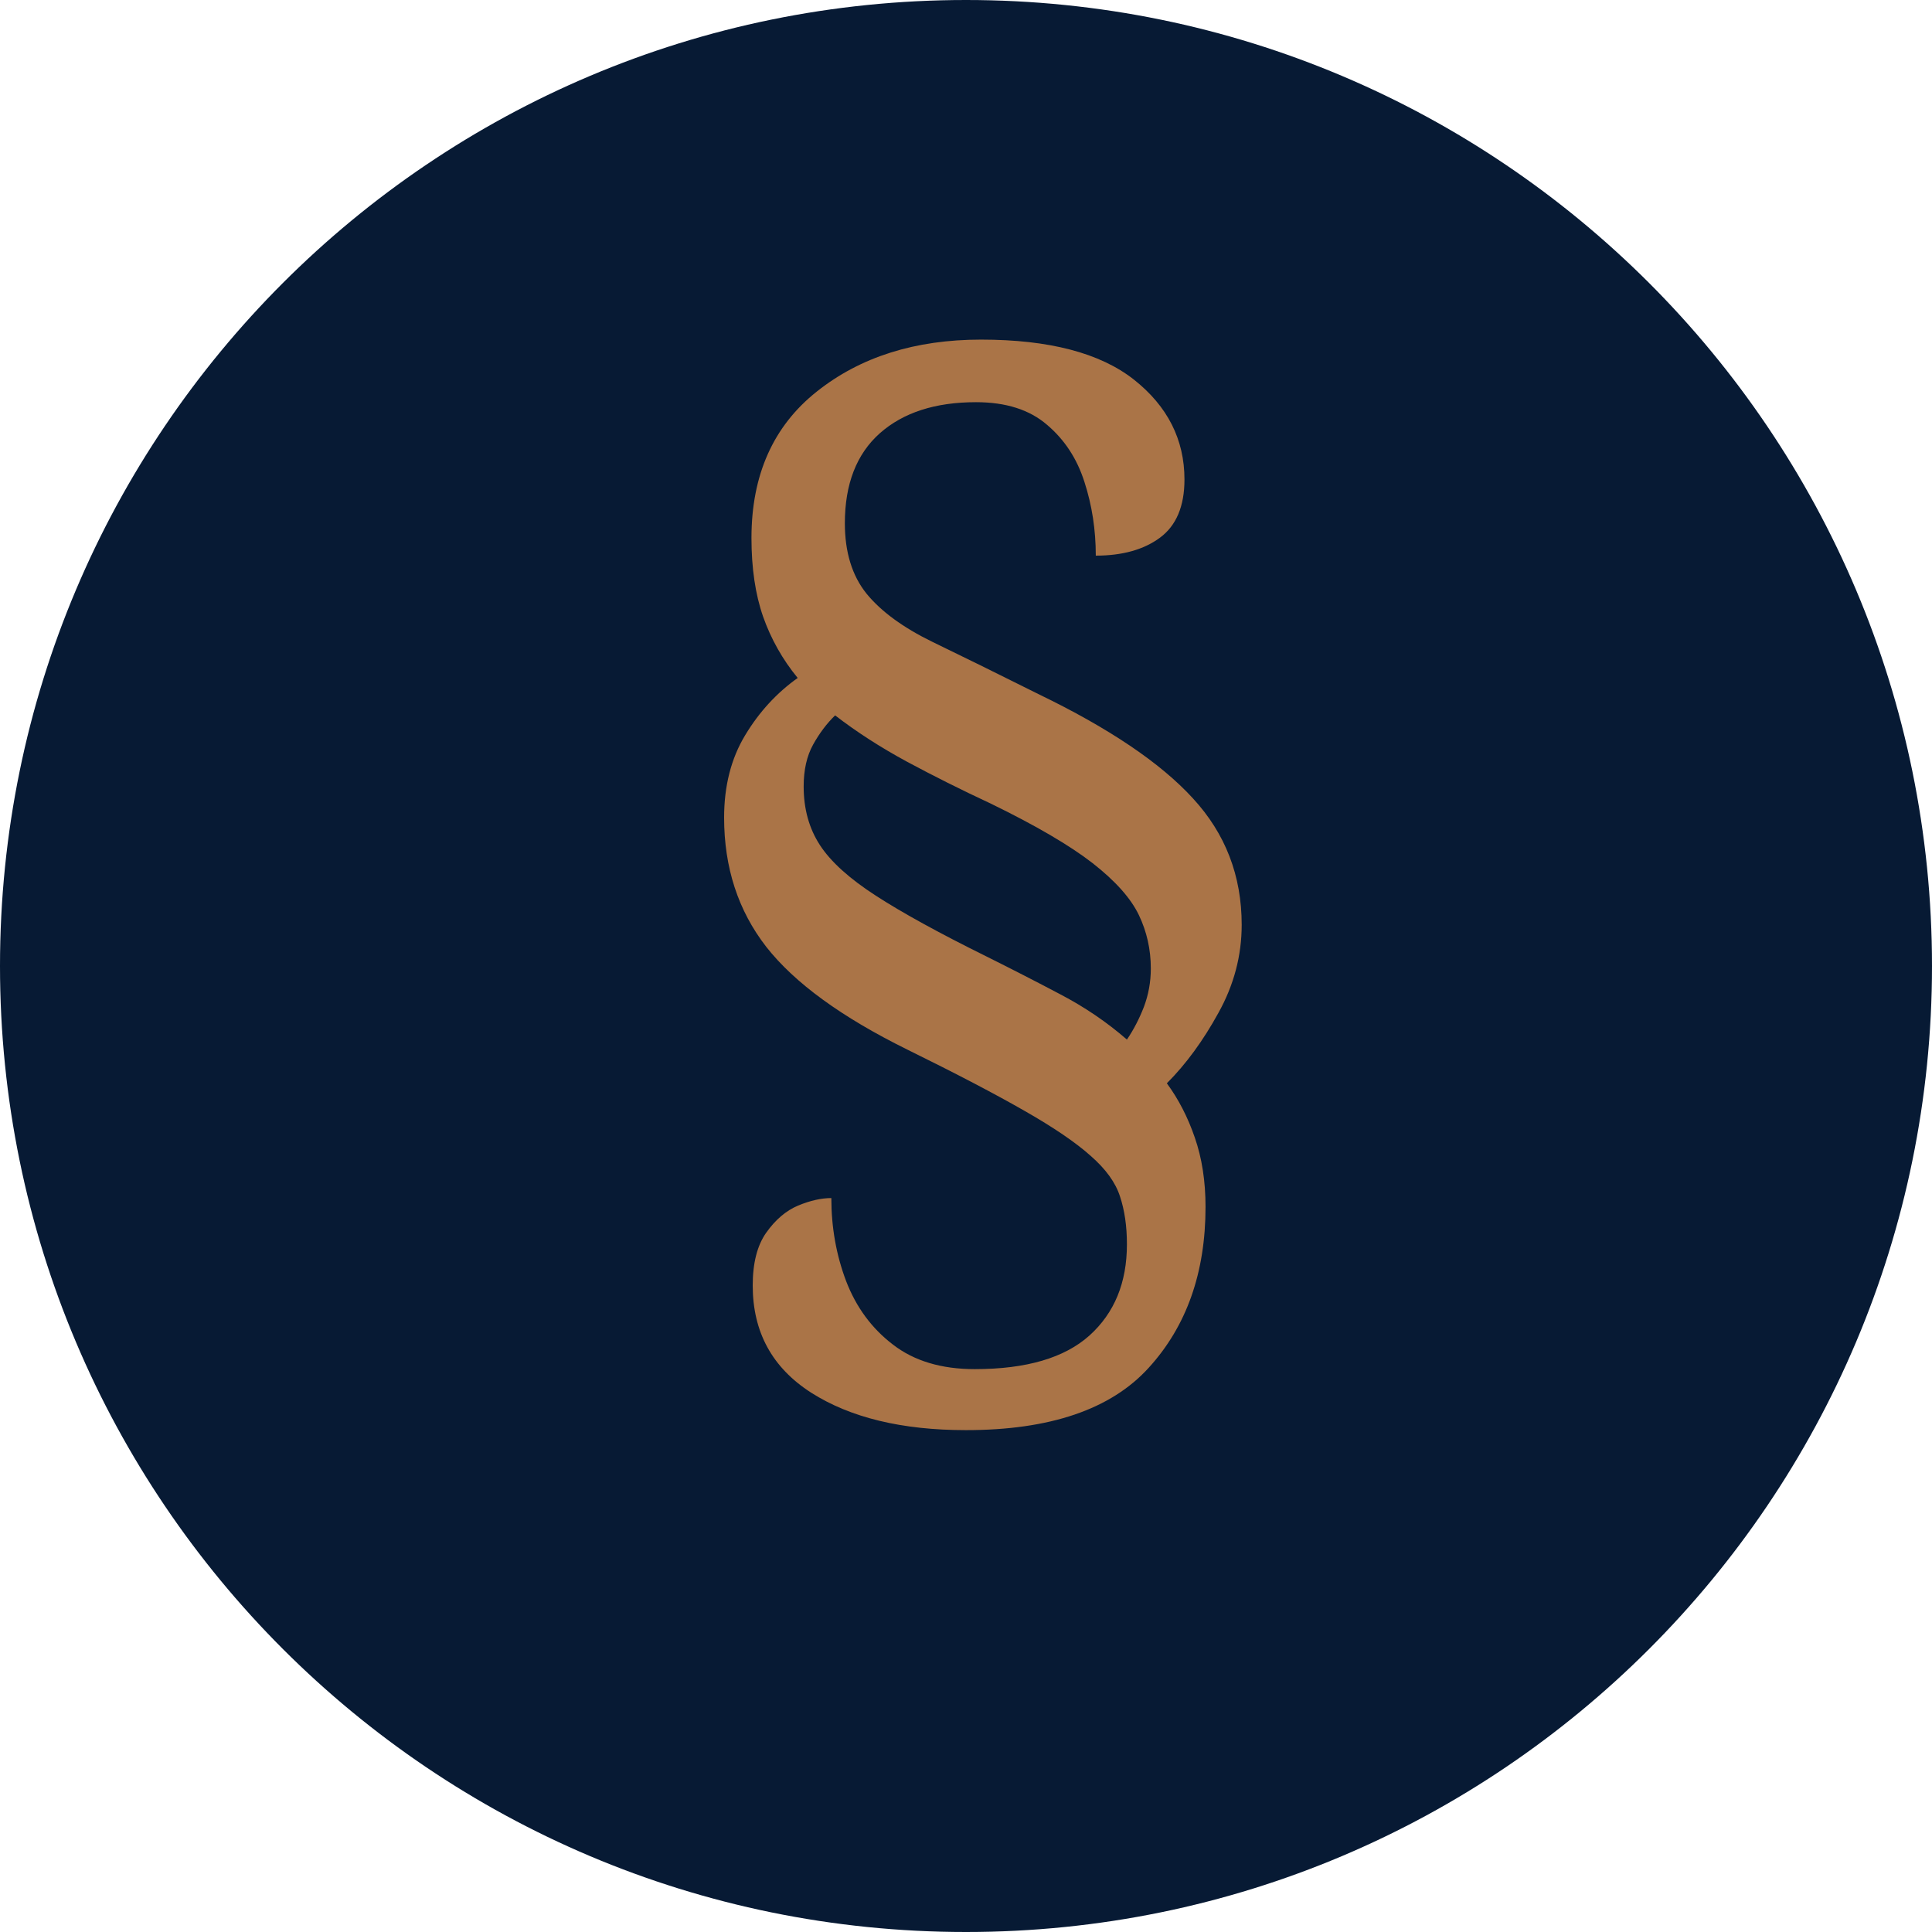
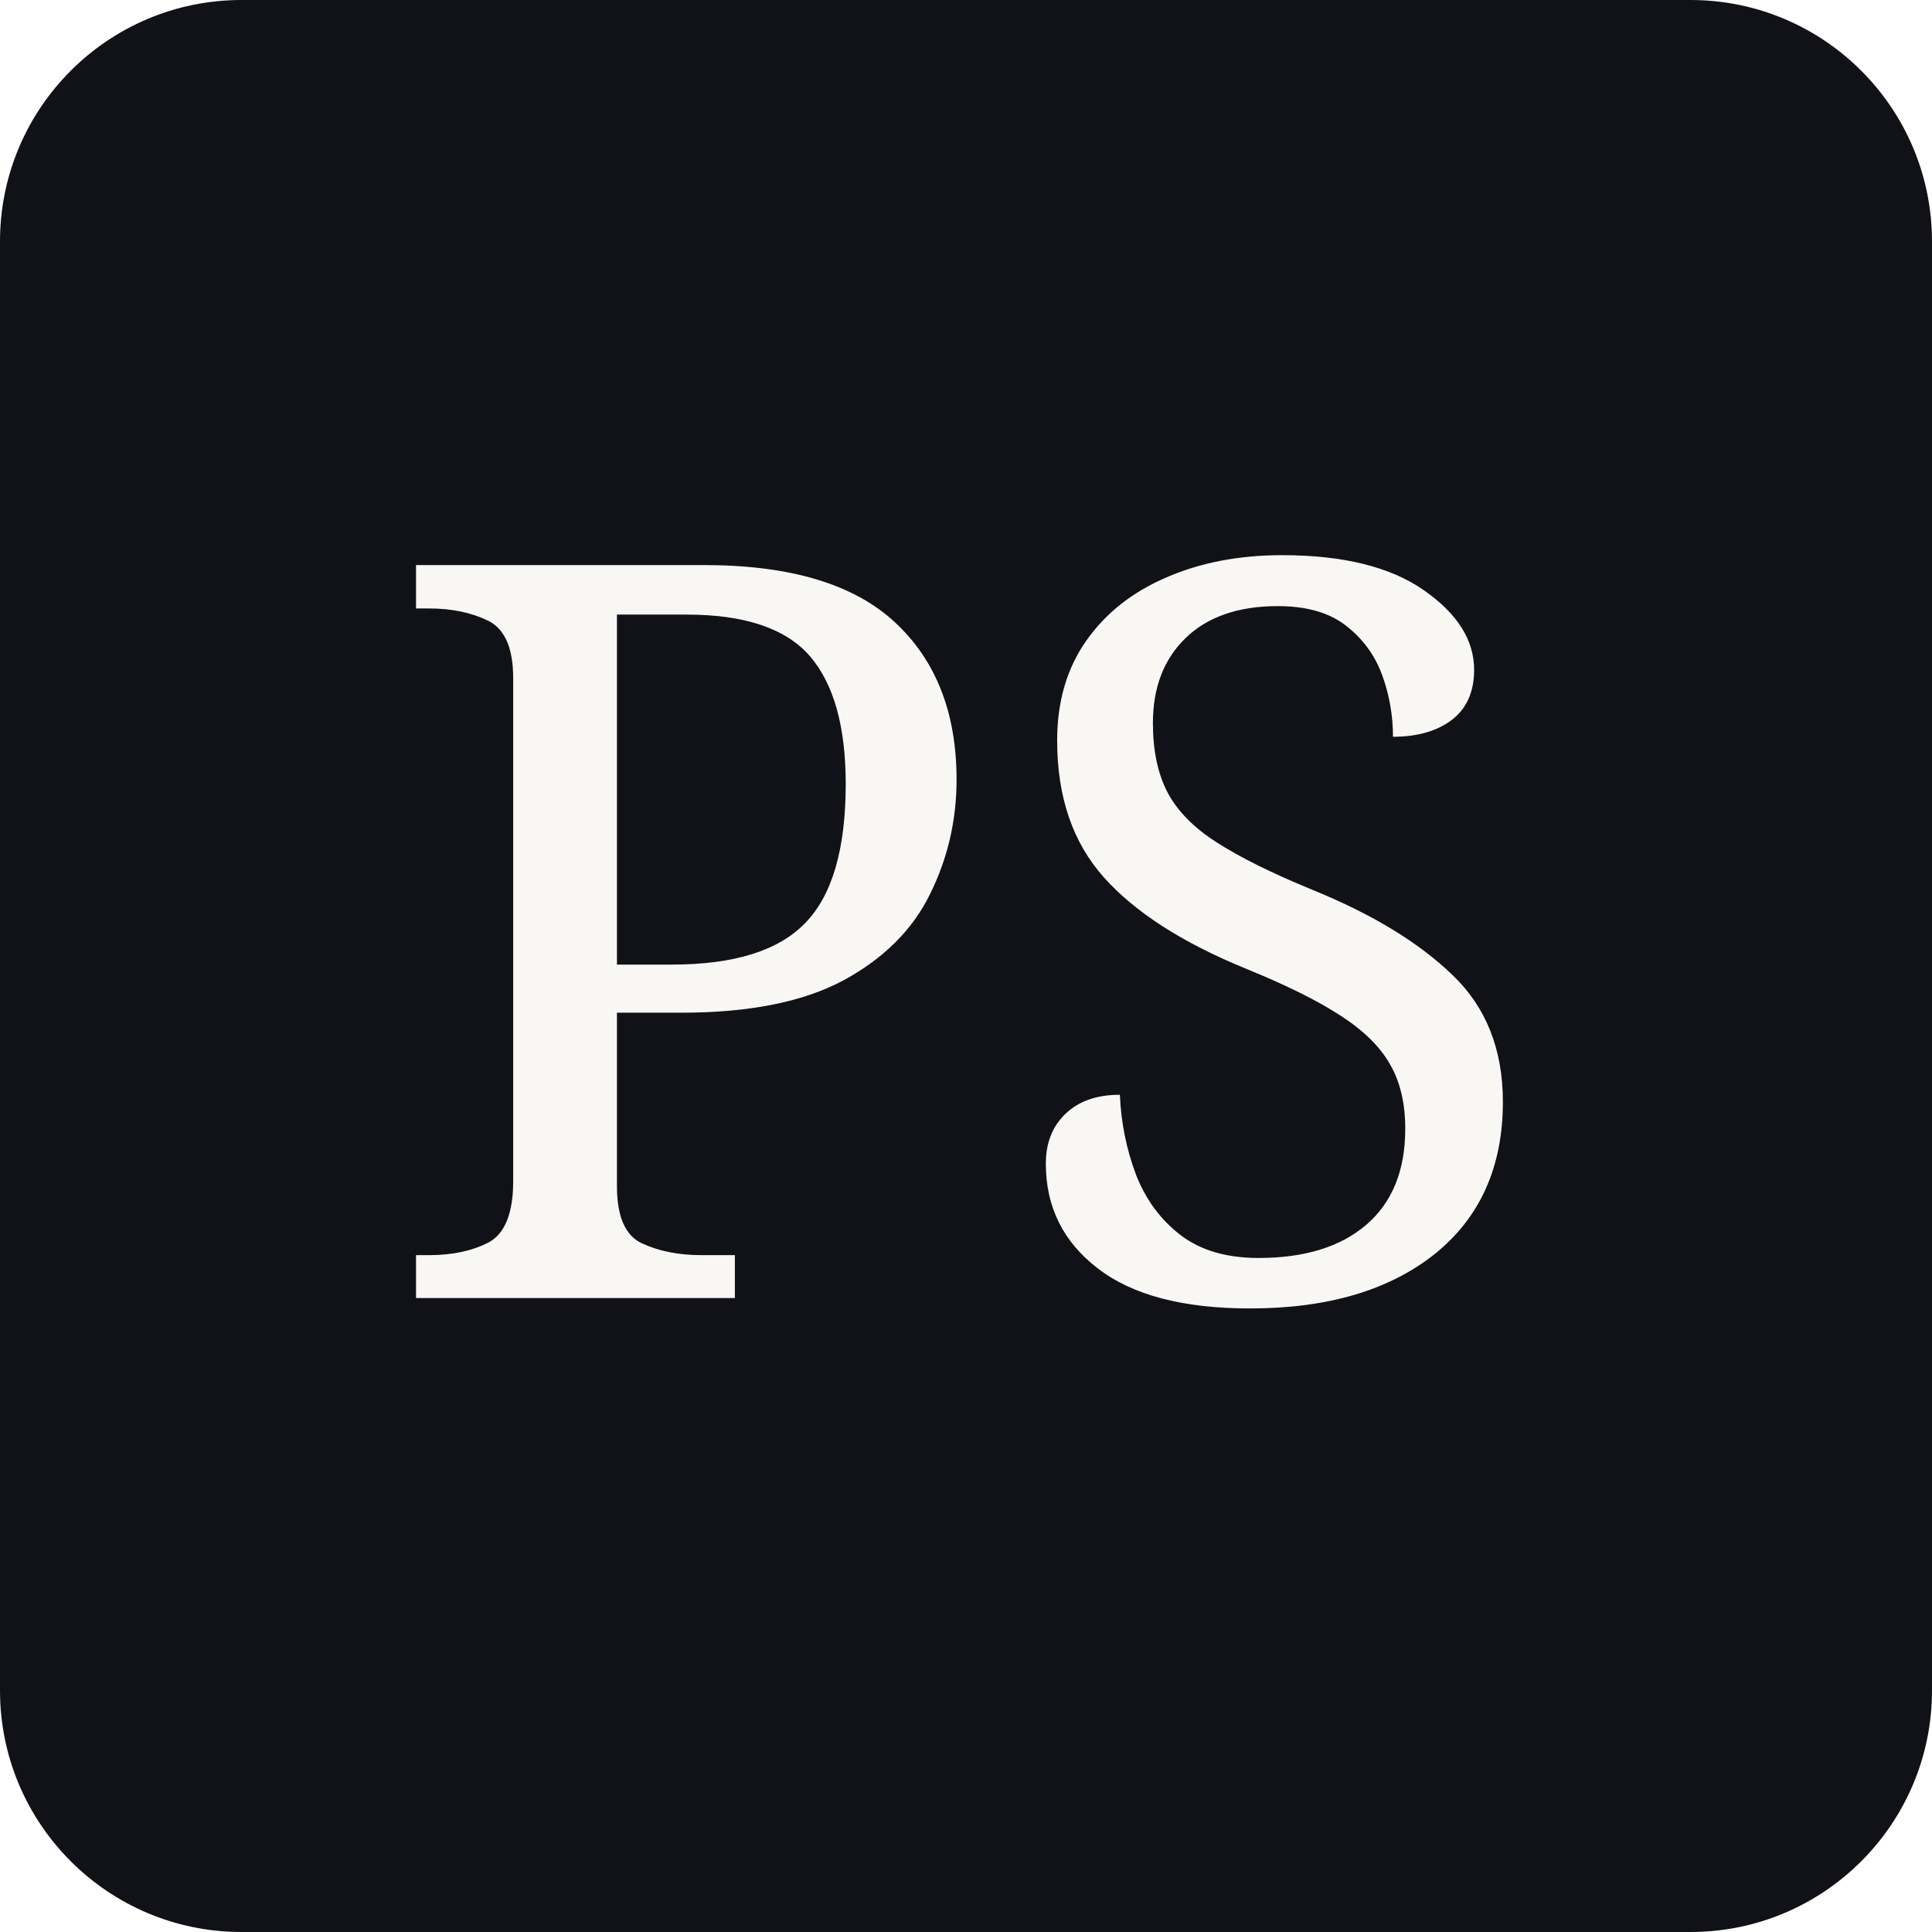
- <svg xmlns="http://www.w3.org/2000/svg" viewBox="0 0 96 96">
-   <rect width="96" height="96" rx="48" fill="#071a34" />
-   <text x="48" y="64" text-anchor="middle" font-family="Georgia, serif" font-size="62" fill="#aa7447">§</text>
+ <svg xmlns="http://www.w3.org/2000/svg" viewBox="0 0 64 64">
+   <rect width="64" height="64" rx="8" fill="#111217" />
+   <text x="32" y="43" text-anchor="middle" font-family="Georgia,serif" font-size="34" fill="#f8f7f4">PS</text>
</svg>
